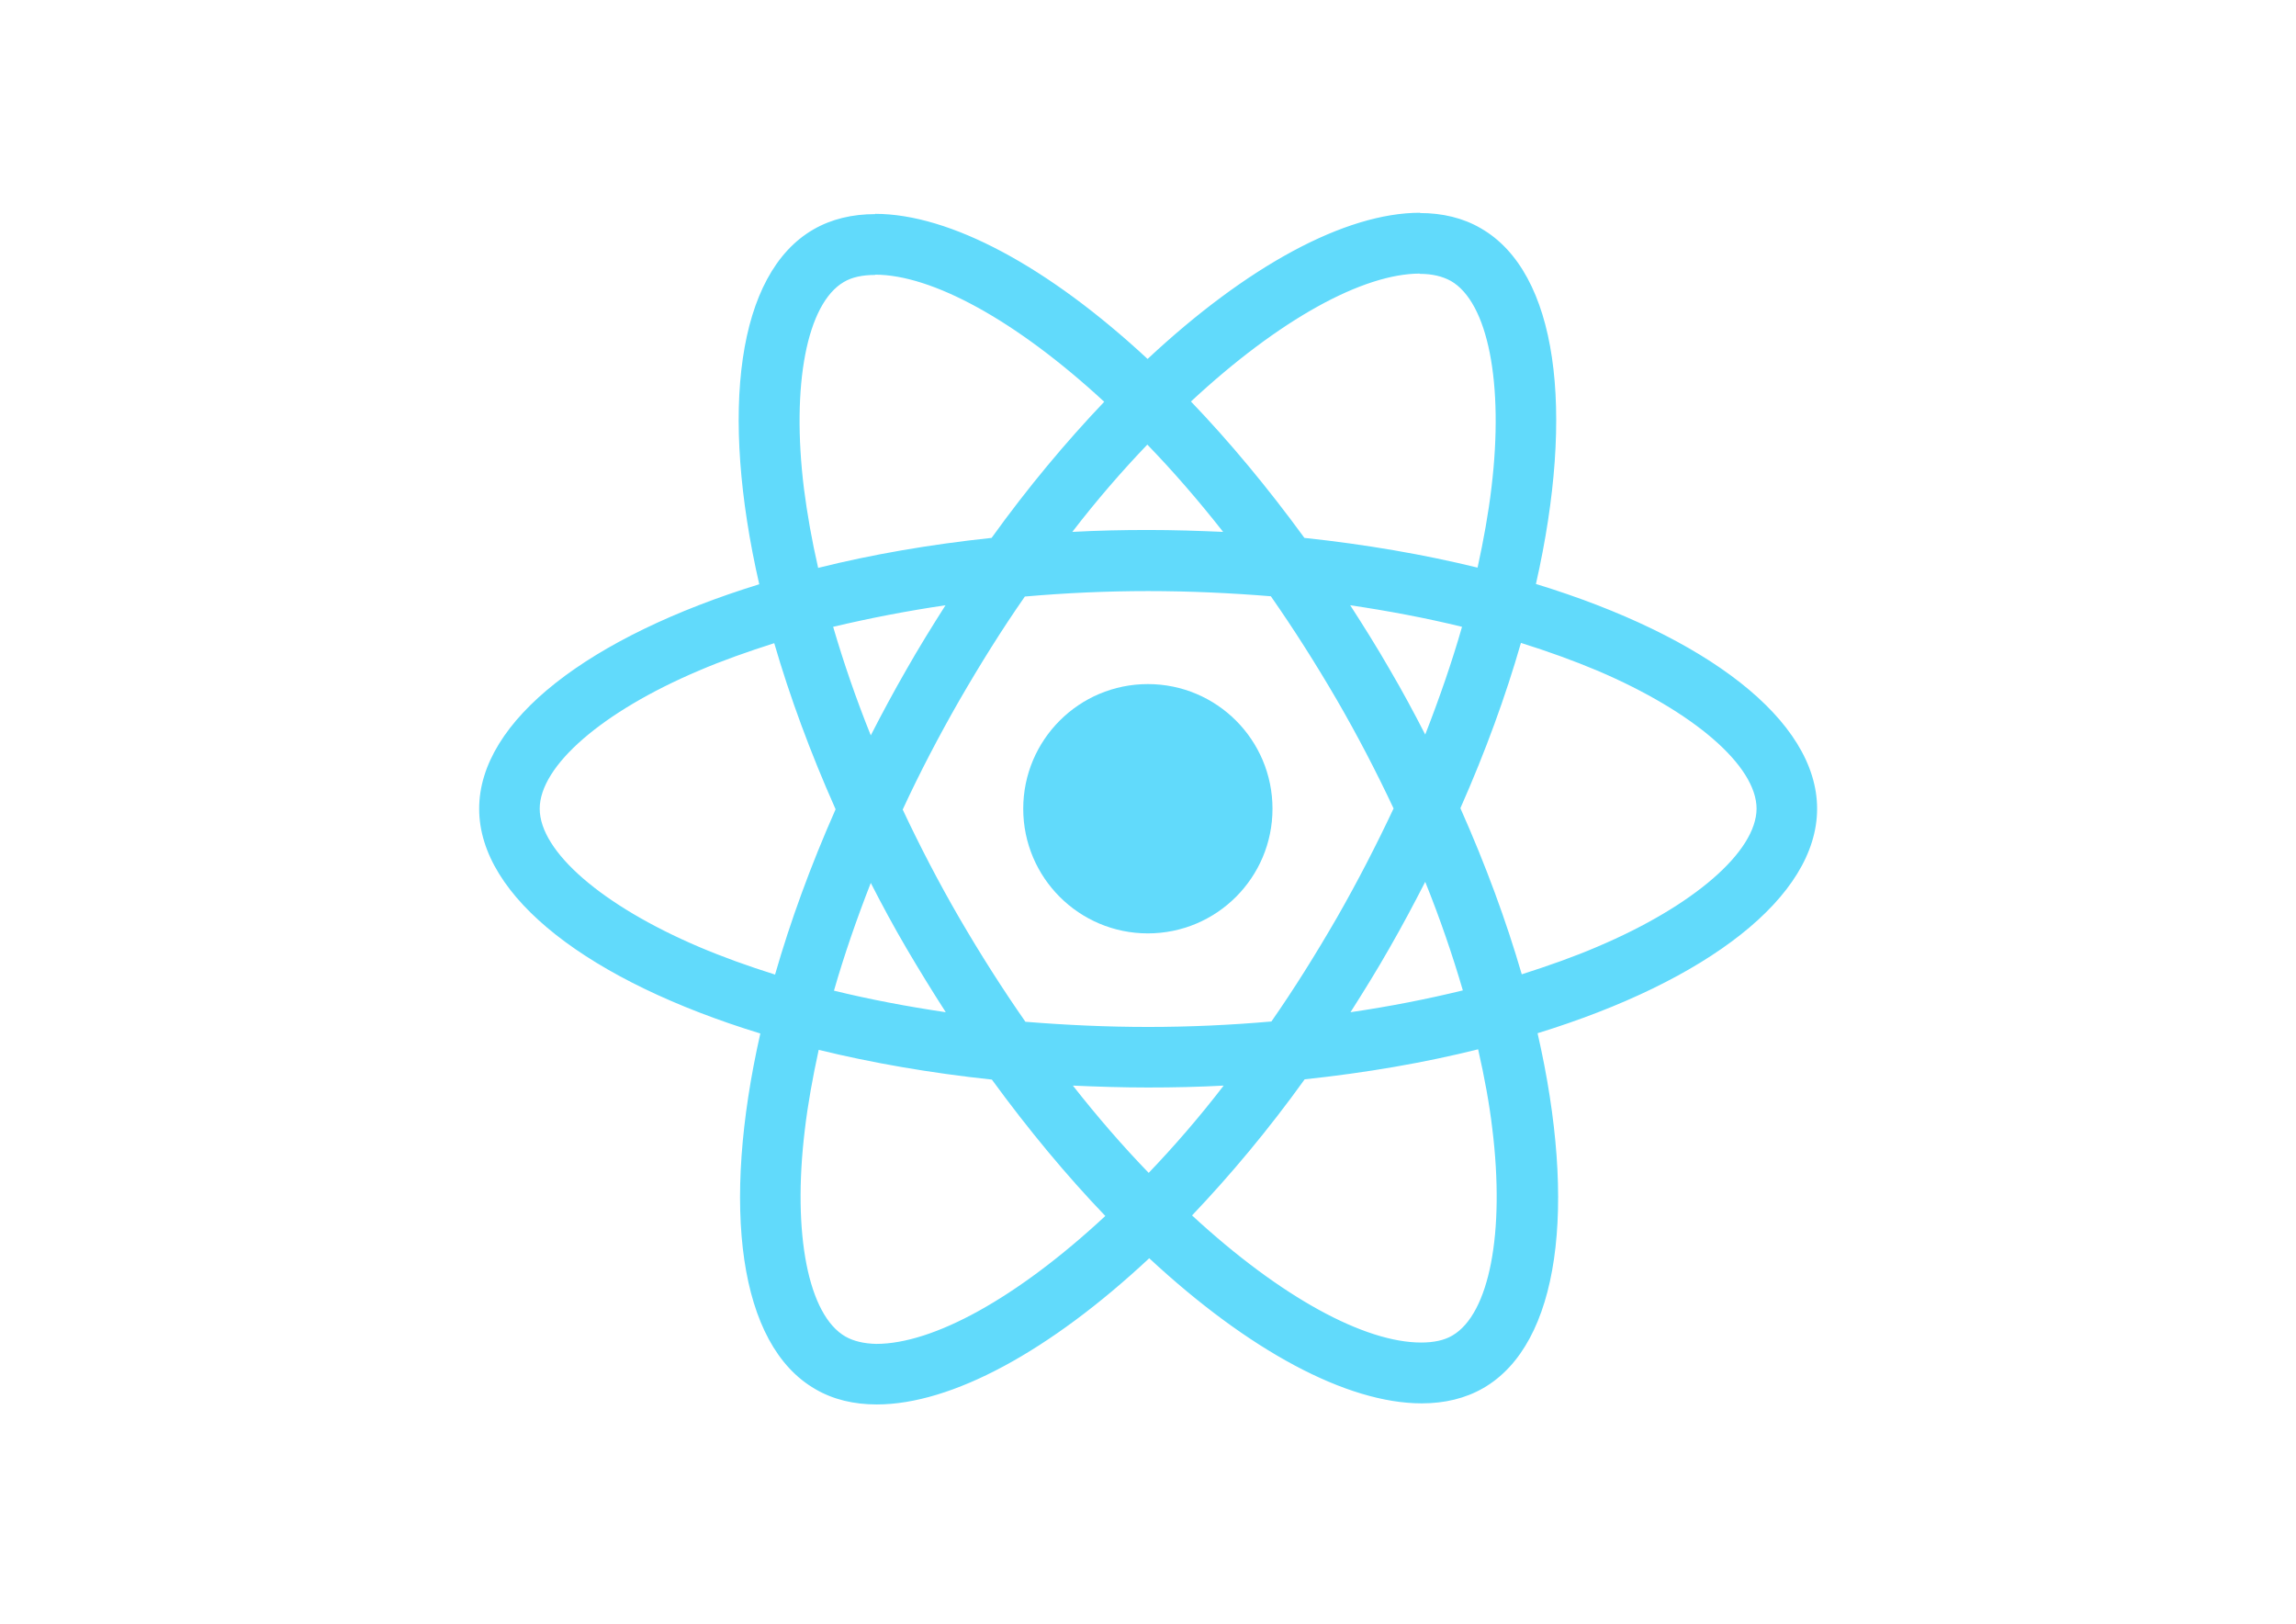
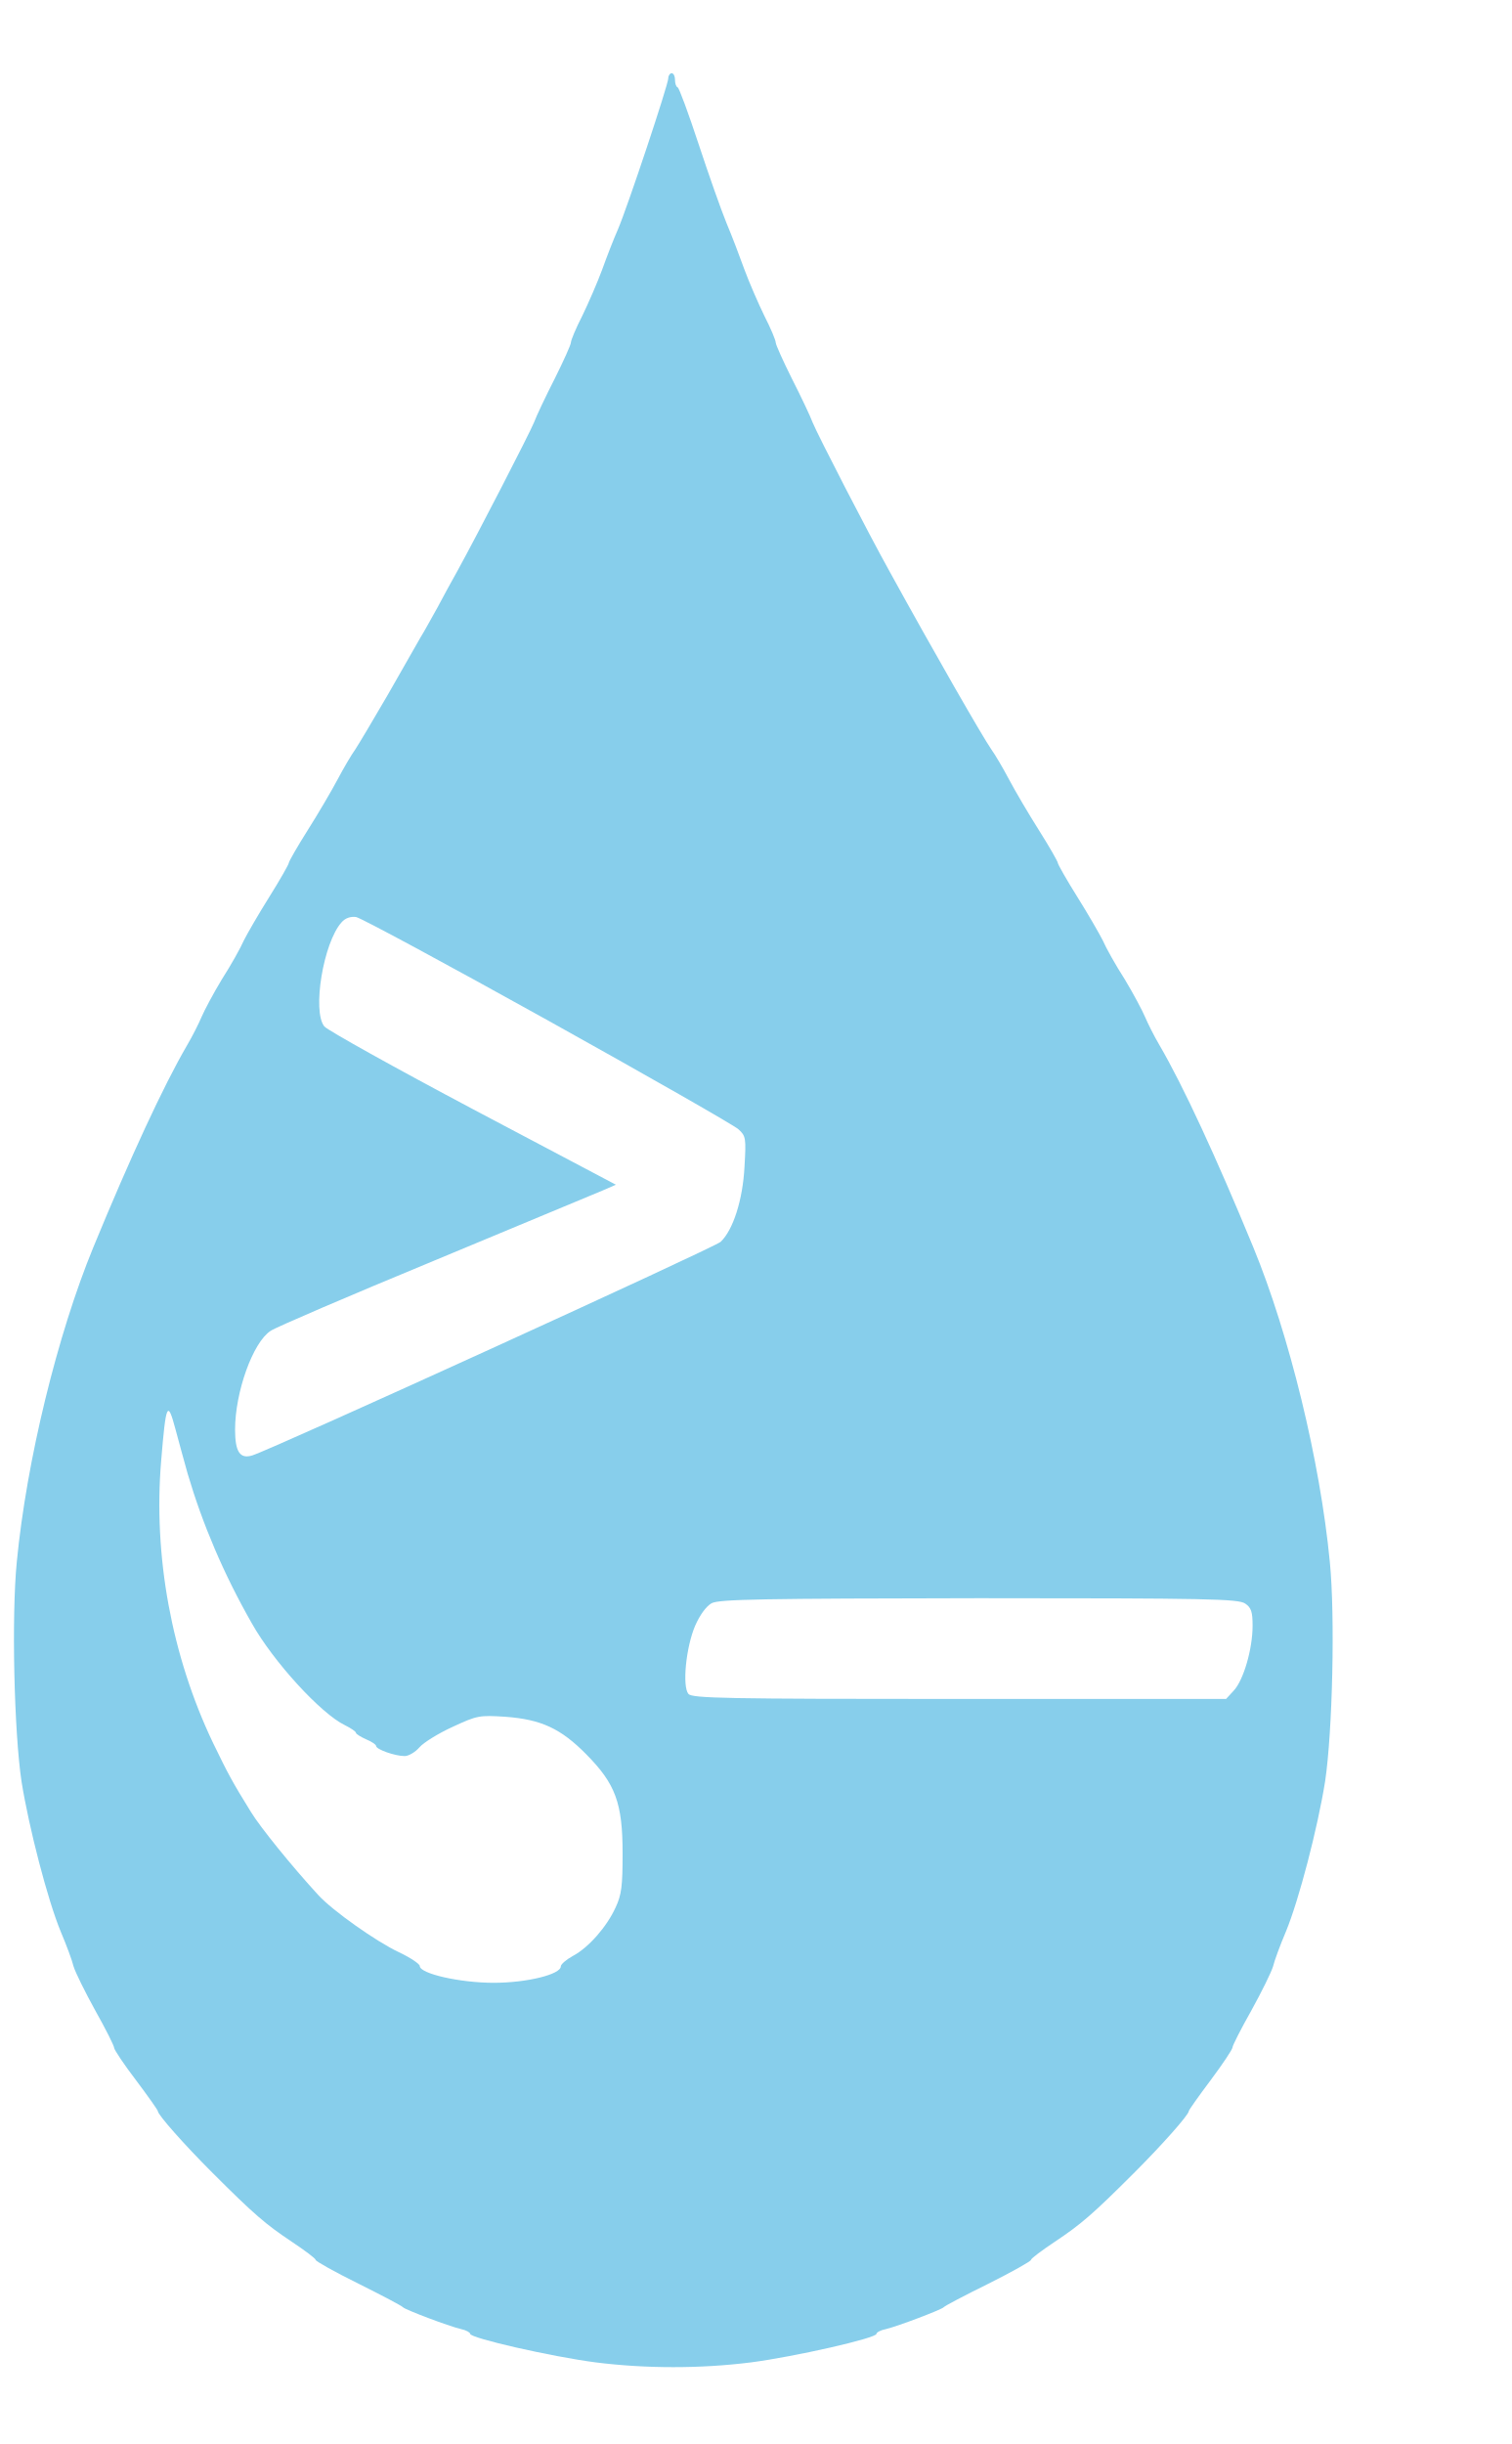
- <svg xmlns="http://www.w3.org/2000/svg" viewBox="0 0 841.9 595.3">
-   <g fill="#61DAFB">
-     <path d="M666.3 296.5c0-32.5-40.7-63.3-103.1-82.4 14.4-63.6 8-114.2-20.2-130.4-6.5-3.8-14.1-5.6-22.4-5.6v22.3c4.6 0 8.3.9 11.4 2.6 13.6 7.8 19.5 37.5 14.9 75.7-1.1 9.4-2.9 19.3-5.1 29.4-19.6-4.8-41-8.5-63.5-10.9-13.5-18.5-27.5-35.3-41.6-50 32.6-30.3 63.2-46.9 84-46.9V78c-27.5 0-63.5 19.6-99.9 53.6-36.4-33.8-72.4-53.2-99.9-53.2v22.3c20.7 0 51.4 16.5 84 46.6-14 14.7-28 31.4-41.3 49.9-22.6 2.4-44 6.1-63.6 11-2.3-10-4-19.7-5.2-29-4.7-38.2 1.1-67.9 14.6-75.8 3-1.8 6.9-2.6 11.5-2.6V78.5c-8.4 0-16 1.8-22.6 5.6-28.1 16.2-34.4 66.7-19.9 130.1-62.2 19.2-102.7 49.9-102.7 82.3 0 32.5 40.7 63.3 103.1 82.4-14.4 63.6-8 114.2 20.2 130.4 6.5 3.8 14.1 5.6 22.5 5.6 27.5 0 63.5-19.6 99.9-53.6 36.4 33.8 72.4 53.2 99.9 53.2 8.4 0 16-1.8 22.6-5.6 28.1-16.2 34.4-66.7 19.9-130.1 62-19.1 102.5-49.9 102.5-82.3zm-130.2-66.7c-3.7 12.9-8.3 26.2-13.5 39.5-4.1-8-8.4-16-13.1-24-4.6-8-9.5-15.8-14.4-23.4 14.2 2.1 27.9 4.7 41 7.9zm-45.8 106.5c-7.8 13.5-15.8 26.3-24.1 38.2-14.9 1.3-30 2-45.2 2-15.1 0-30.2-.7-45-1.9-8.3-11.9-16.4-24.6-24.2-38-7.6-13.1-14.5-26.4-20.8-39.8 6.2-13.4 13.2-26.8 20.7-39.9 7.8-13.5 15.8-26.3 24.1-38.2 14.9-1.3 30-2 45.2-2 15.1 0 30.2.7 45 1.9 8.3 11.9 16.4 24.6 24.2 38 7.6 13.1 14.5 26.4 20.8 39.8-6.3 13.4-13.2 26.8-20.7 39.9zm32.3-13c5.4 13.4 10 26.8 13.8 39.8-13.1 3.2-26.9 5.9-41.2 8 4.9-7.7 9.8-15.6 14.4-23.7 4.6-8 8.9-16.1 13-24.1zM421.2 430c-9.3-9.6-18.6-20.3-27.8-32 9 .4 18.2.7 27.5.7 9.4 0 18.7-.2 27.8-.7-9 11.7-18.3 22.4-27.5 32zm-74.4-58.9c-14.2-2.1-27.9-4.7-41-7.9 3.7-12.9 8.3-26.2 13.5-39.5 4.1 8 8.4 16 13.1 24 4.7 8 9.5 15.8 14.4 23.4zM420.7 163c9.3 9.6 18.6 20.3 27.8 32-9-.4-18.2-.7-27.5-.7-9.4 0-18.7.2-27.8.7 9-11.7 18.3-22.4 27.5-32zm-74 58.9c-4.9 7.7-9.8 15.6-14.4 23.7-4.6 8-8.9 16-13 24-5.4-13.4-10-26.8-13.8-39.8 13.1-3.1 26.9-5.8 41.2-7.9zm-90.5 125.2c-35.4-15.1-58.3-34.9-58.3-50.6 0-15.7 22.9-35.6 58.3-50.6 8.6-3.7 18-7 27.7-10.1 5.7 19.6 13.2 40 22.5 60.9-9.2 20.8-16.6 41.1-22.2 60.6-9.9-3.1-19.3-6.5-28-10.2zM310 490c-13.6-7.8-19.5-37.5-14.9-75.7 1.1-9.4 2.9-19.3 5.1-29.4 19.6 4.8 41 8.5 63.5 10.9 13.5 18.5 27.5 35.3 41.6 50-32.6 30.3-63.2 46.9-84 46.9-4.5-.1-8.3-1-11.3-2.7zm237.2-76.2c4.7 38.2-1.1 67.9-14.6 75.8-3 1.8-6.9 2.6-11.5 2.6-20.7 0-51.4-16.5-84-46.6 14-14.7 28-31.4 41.3-49.9 22.6-2.4 44-6.1 63.6-11 2.3 10.1 4.1 19.8 5.2 29.1zm38.5-66.7c-8.6 3.7-18 7-27.7 10.1-5.7-19.6-13.2-40-22.5-60.9 9.2-20.8 16.6-41.1 22.2-60.6 9.9 3.1 19.3 6.5 28.1 10.2 35.4 15.1 58.3 34.9 58.3 50.6-.1 15.7-23 35.6-58.4 50.6zM320.8 78.4z" />
-     <circle cx="420.9" cy="296.5" r="45.7" />
-     <path d="M520.5 78.1z" />
+ <svg xmlns="http://www.w3.org/2000/svg" version="1.0" width="402pt" height="650pt" viewBox="0 0 450 690" preserveAspectRatio="xMidYMid meet" class="svglogo">
+   <g transform="translate(0,690) scale(0.1,-0.1)" fill="skyblue" stroke="none">
+     <path d="M1990 6855 c0 -19 -122 -385 -150 -450 -12 -27 -33 -81 -47 -120 -14 -38 -41 -100 -59 -137 -19 -37 -34 -73 -34 -80 0 -6 -22 -55 -48 -107 -27 -53 -55 -112 -62 -131 -14 -34 -167 -331 -227 -440 -17 -30 -44 -80 -60 -110 -17 -30 -39 -71 -51 -90 -11 -19 -55 -96 -97 -170 -43 -74 -87 -148 -97 -163 -11 -15 -35 -56 -53 -90 -18 -34 -58 -102 -89 -151 -31 -49 -56 -93 -56 -97 0 -4 -26 -50 -58 -101 -32 -51 -66 -110 -76 -130 -9 -21 -38 -73 -65 -115 -26 -43 -53 -94 -61 -113 -8 -19 -27 -57 -43 -84 -70 -120 -169 -334 -279 -601 -107 -260 -199 -636 -228 -937 -16 -162 -8 -505 14 -653 22 -138 78 -354 117 -448 17 -40 34 -86 38 -103 5 -17 34 -76 65 -132 31 -55 56 -105 56 -111 0 -5 29 -49 65 -96 36 -48 65 -89 65 -92 0 -11 79 -100 161 -182 126 -126 160 -155 238 -207 39 -26 71 -50 71 -54 0 -4 57 -36 128 -71 70 -35 129 -66 132 -70 6 -7 135 -56 173 -65 15 -3 27 -10 27 -14 0 -13 243 -68 373 -85 150 -19 314 -19 464 0 130 17 373 72 373 85 0 4 12 11 28 14 37 9 166 58 172 65 3 4 62 35 133 70 70 35 127 67 127 71 0 4 32 28 71 54 78 52 112 81 238 207 81 81 161 171 161 182 0 3 29 44 65 92 36 48 65 92 65 97 0 6 25 55 56 110 31 56 60 115 65 132 4 17 21 63 38 103 39 94 95 310 117 448 22 148 30 491 14 653 -29 301 -121 677 -228 937 -110 267 -209 481 -279 601 -16 27 -35 65 -43 84 -8 19 -35 70 -61 113 -27 42 -56 94 -65 115 -10 20 -44 79 -76 130 -32 51 -58 97 -58 101 0 4 -25 48 -56 97 -31 49 -71 117 -89 151 -18 34 -42 75 -53 90 -27 39 -170 288 -302 528 -63 113 -216 410 -230 445 -7 19 -35 78 -62 131 -26 52 -48 101 -48 107 0 7 -15 43 -34 80 -18 37 -45 99 -59 137 -14 39 -38 102 -54 140 -16 39 -53 144 -83 235 -30 91 -58 167 -62 168 -5 2 -8 12 -8 23 0 10 -4 19 -10 19 -5 0 -10 -7 -10 -15z m-360 -2804 c300 -167 556 -313 569 -325 22 -20 23 -26 18 -111 -5 -99 -34 -189 -71 -224 -18 -17 -1331 -616 -1395 -636 -36 -11 -51 10 -51 77 0 111 53 260 106 294 14 10 233 104 487 209 254 106 480 200 502 209 l39 17 -424 224 c-234 124 -433 235 -444 247 -37 45 -3 250 51 310 11 13 27 18 43 16 14 -2 271 -141 570 -307z m-1071 -1351 c44 -149 107 -298 191 -445 64 -114 206 -269 277 -303 18 -9 33 -19 33 -23 0 -3 14 -12 30 -19 17 -7 30 -16 30 -20 0 -10 56 -30 85 -30 12 0 32 12 44 26 12 14 57 42 99 61 73 34 80 35 157 30 107 -8 165 -35 241 -112 87 -88 108 -145 108 -295 0 -96 -3 -123 -21 -161 -26 -57 -80 -119 -127 -144 -20 -11 -36 -25 -36 -31 0 -24 -101 -49 -200 -49 -100 0 -220 27 -220 50 0 6 -28 25 -62 41 -68 32 -198 124 -240 170 -79 86 -173 202 -201 248 -55 89 -66 109 -113 206 -123 258 -178 556 -154 840 14 170 19 181 42 95 10 -38 27 -99 37 -135z m3149 -386 c18 -12 22 -25 22 -66 0 -69 -27 -162 -56 -193 l-23 -25 -794 0 c-697 0 -796 2 -807 15 -19 23 -7 140 20 203 14 32 33 58 49 67 22 12 151 14 796 15 682 0 773 -2 793 -16z" />
  </g>
</svg>
